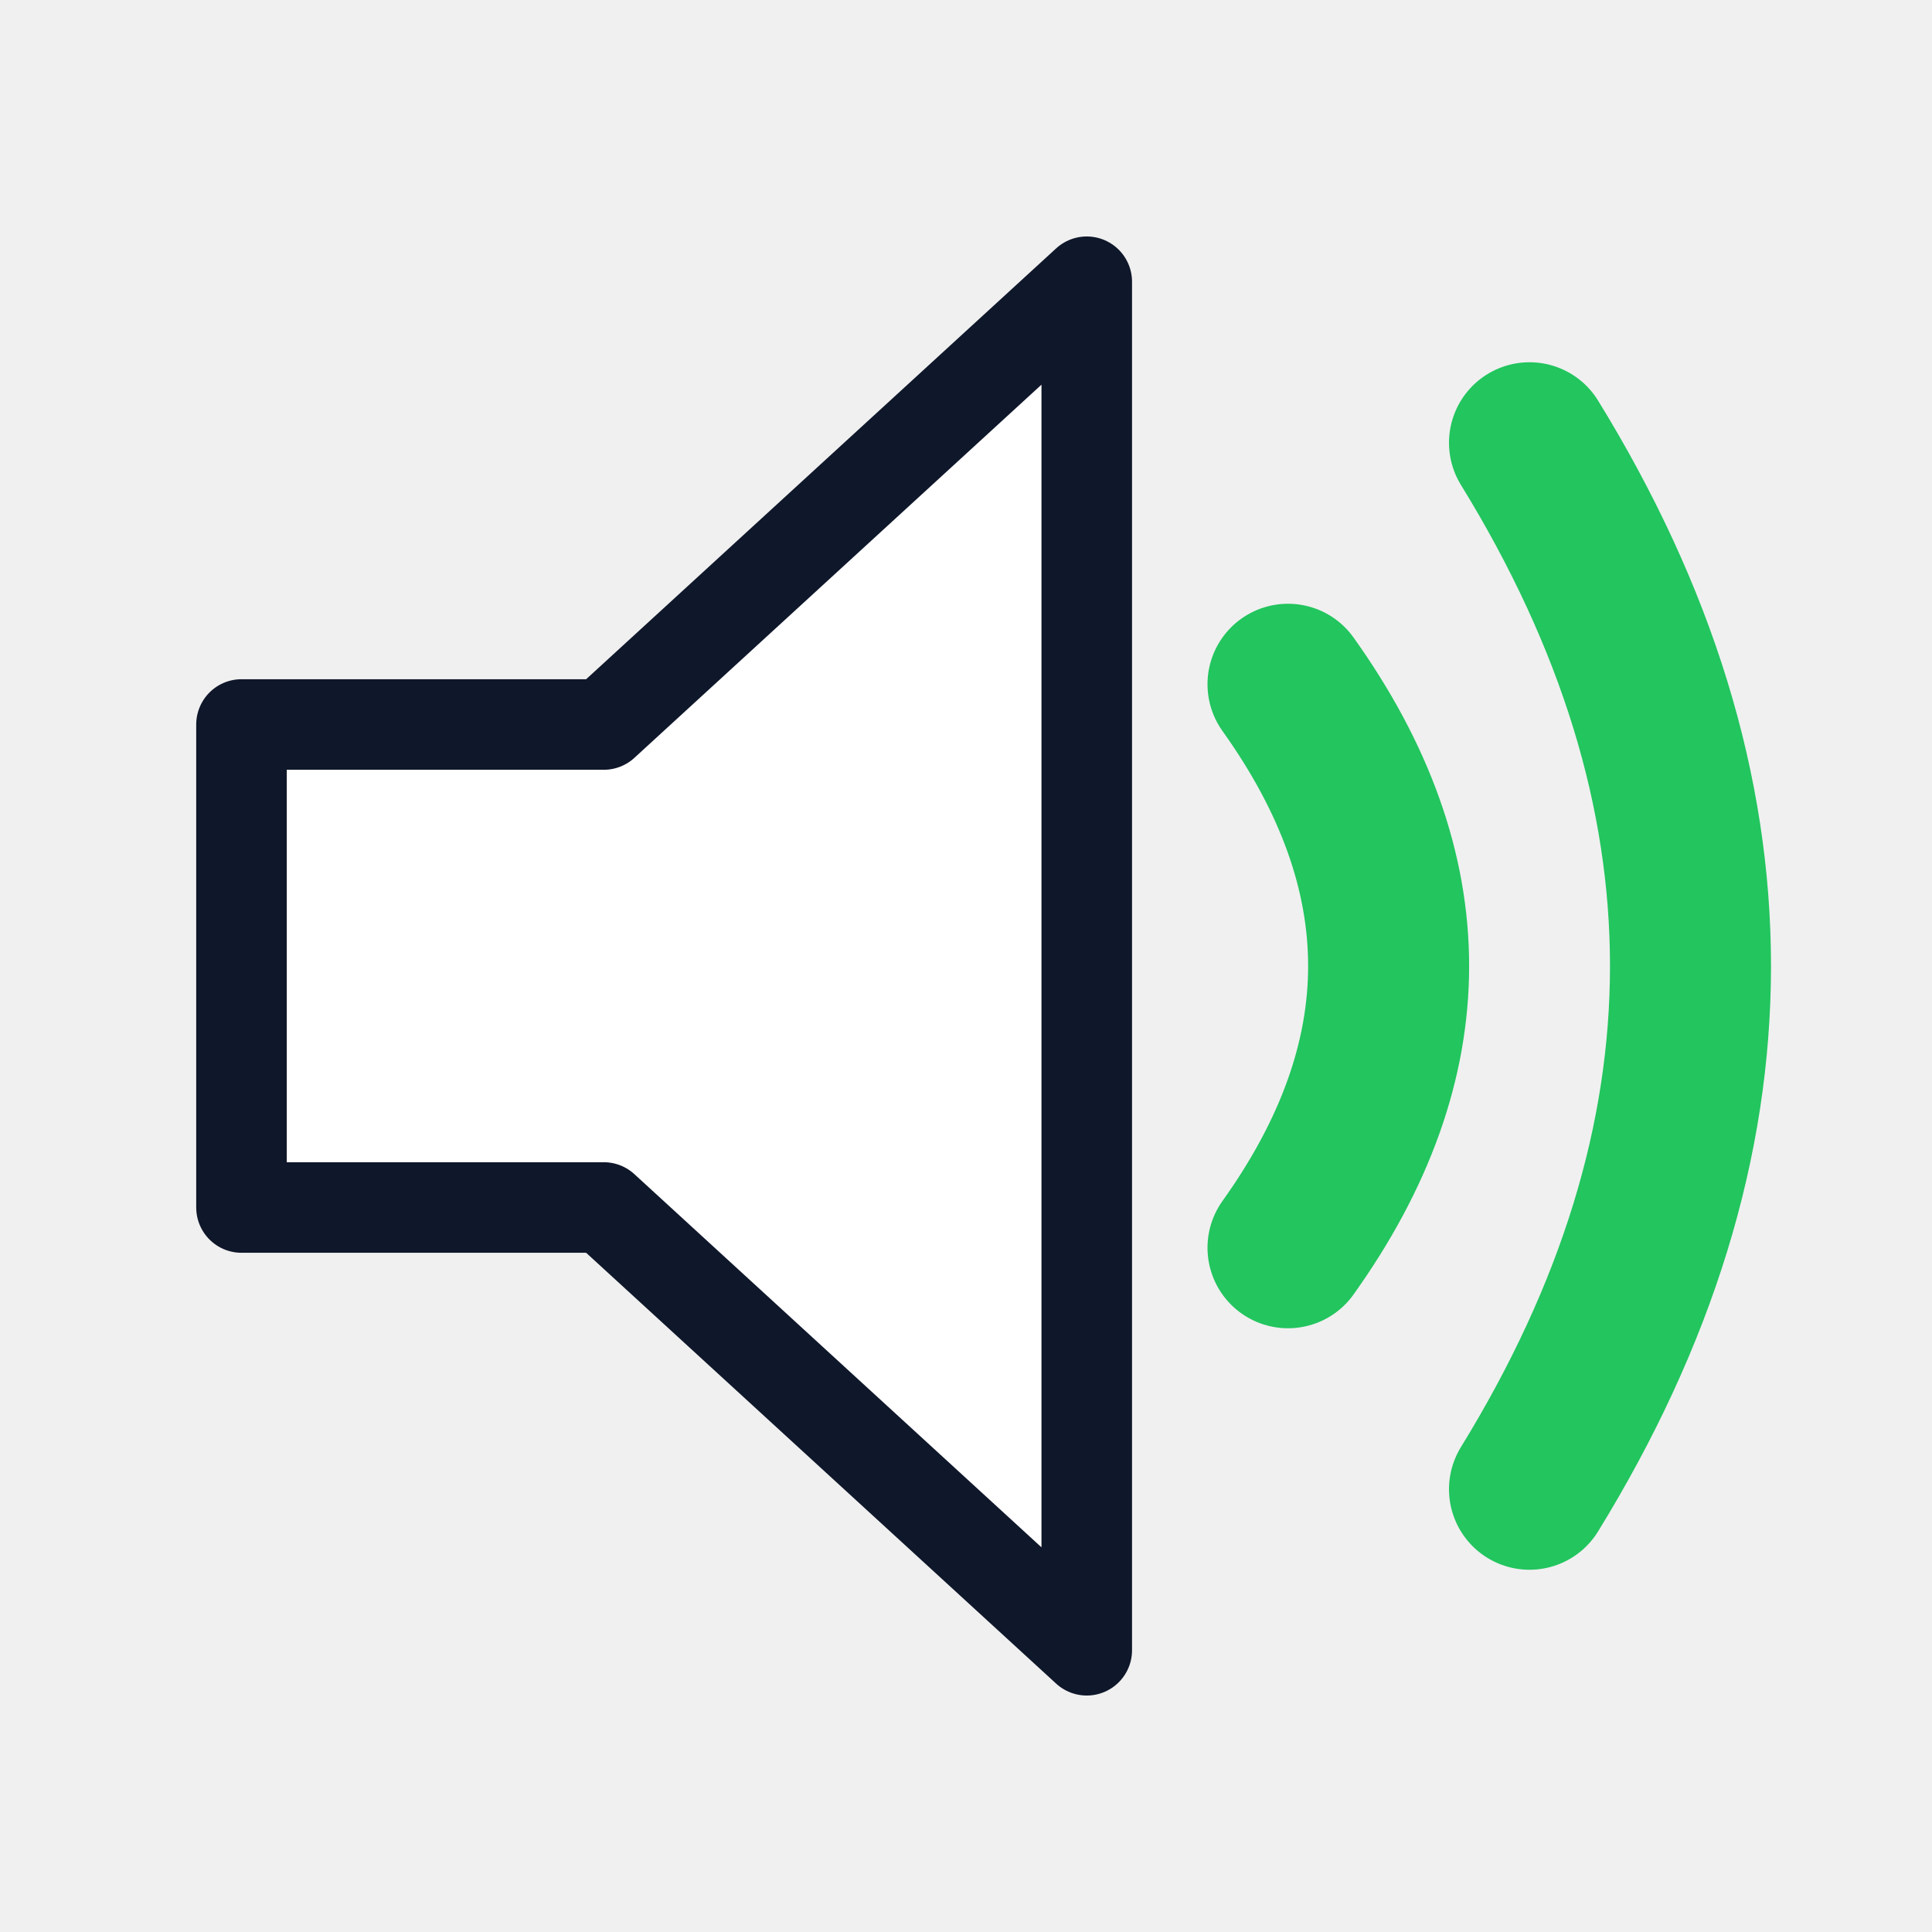
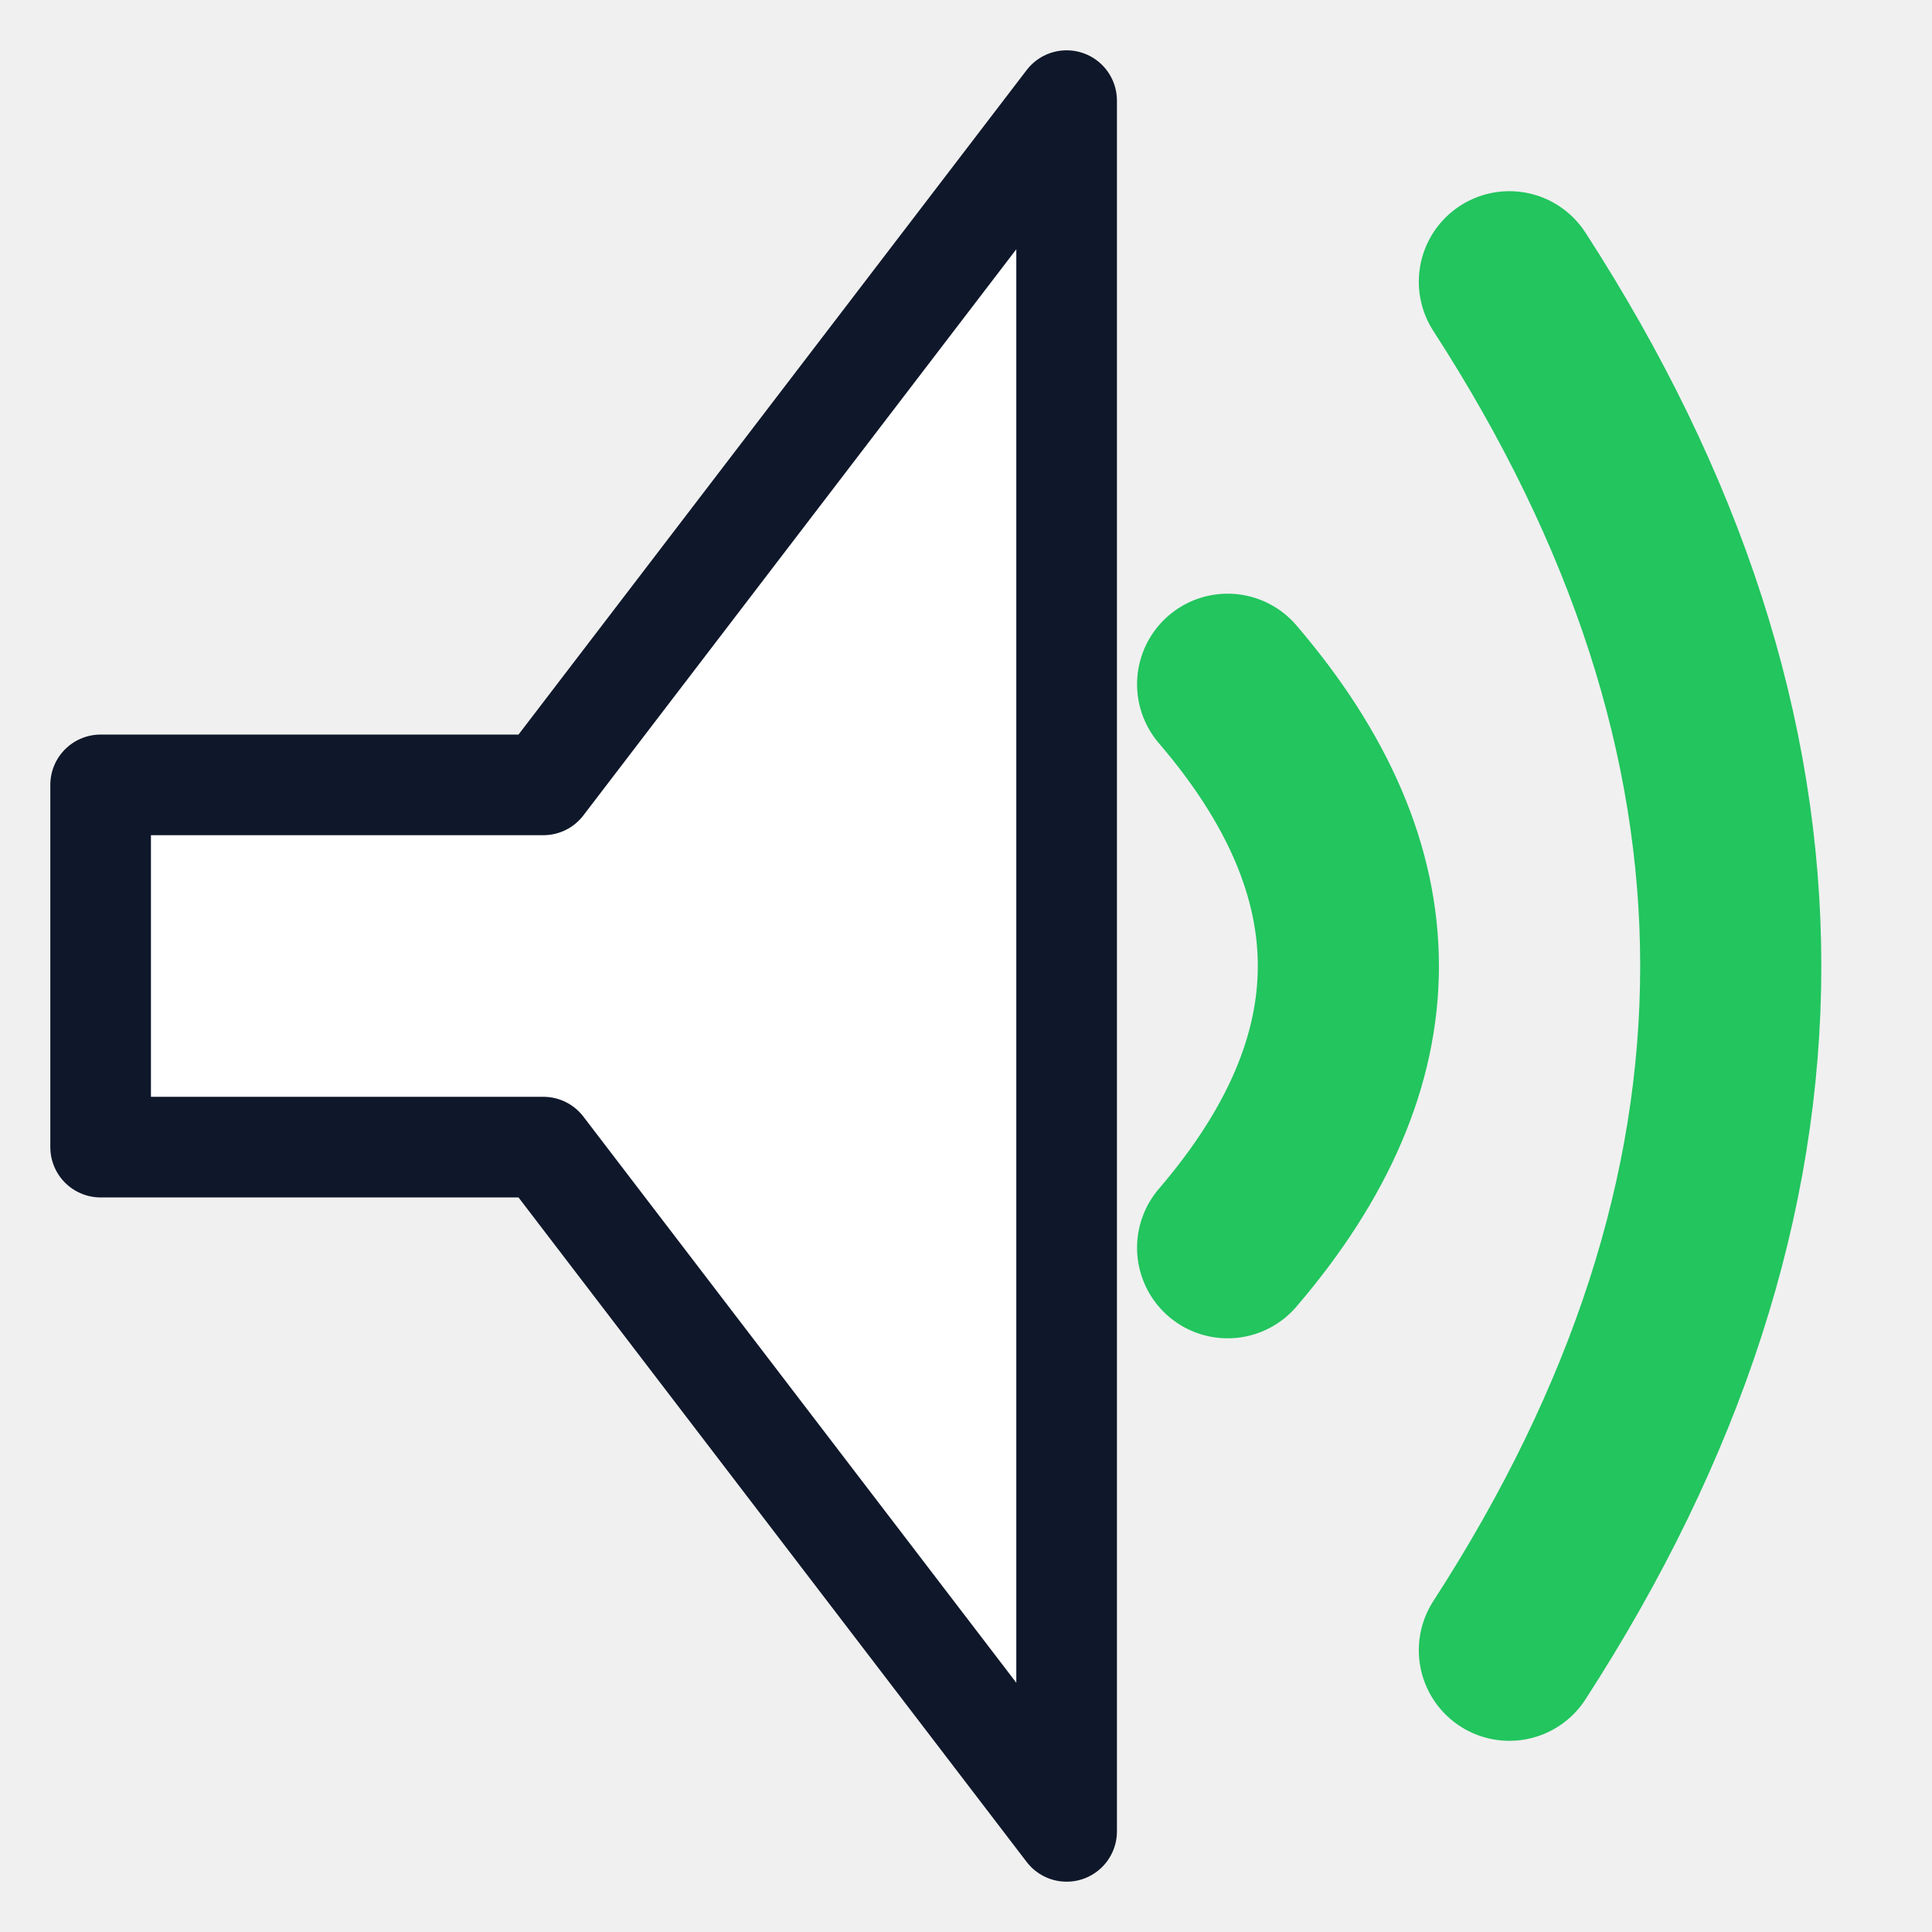
<svg xmlns="http://www.w3.org/2000/svg" viewBox="0 0 96 96" width="96" height="96">
-   <path d="M12 36 H30 L54 14 V82 L30 60 H12 Z" fill="#ffffff" stroke="#0f172a" stroke-width="4.5" stroke-linejoin="round" />
-   <g fill="none" stroke="#22c55e" stroke-width="8" stroke-linecap="round">
-     <path d="M64 34 Q74 48 64 62" />
-     <path d="M76 22 Q92 48 76 74" />
+   <path d="M5 39 H27 L53 5 V91 L27 57 H5 Z" fill="#ffffff" stroke="#0f172a" stroke-width="5" stroke-linejoin="round" />
+   <g fill="none" stroke="#22c55e" stroke-width="9" stroke-linecap="round">
+     <path d="M61 34 Q73 48 61 62" />
+     <path d="M75 14 Q97 48 75 82" />
  </g>
</svg>
